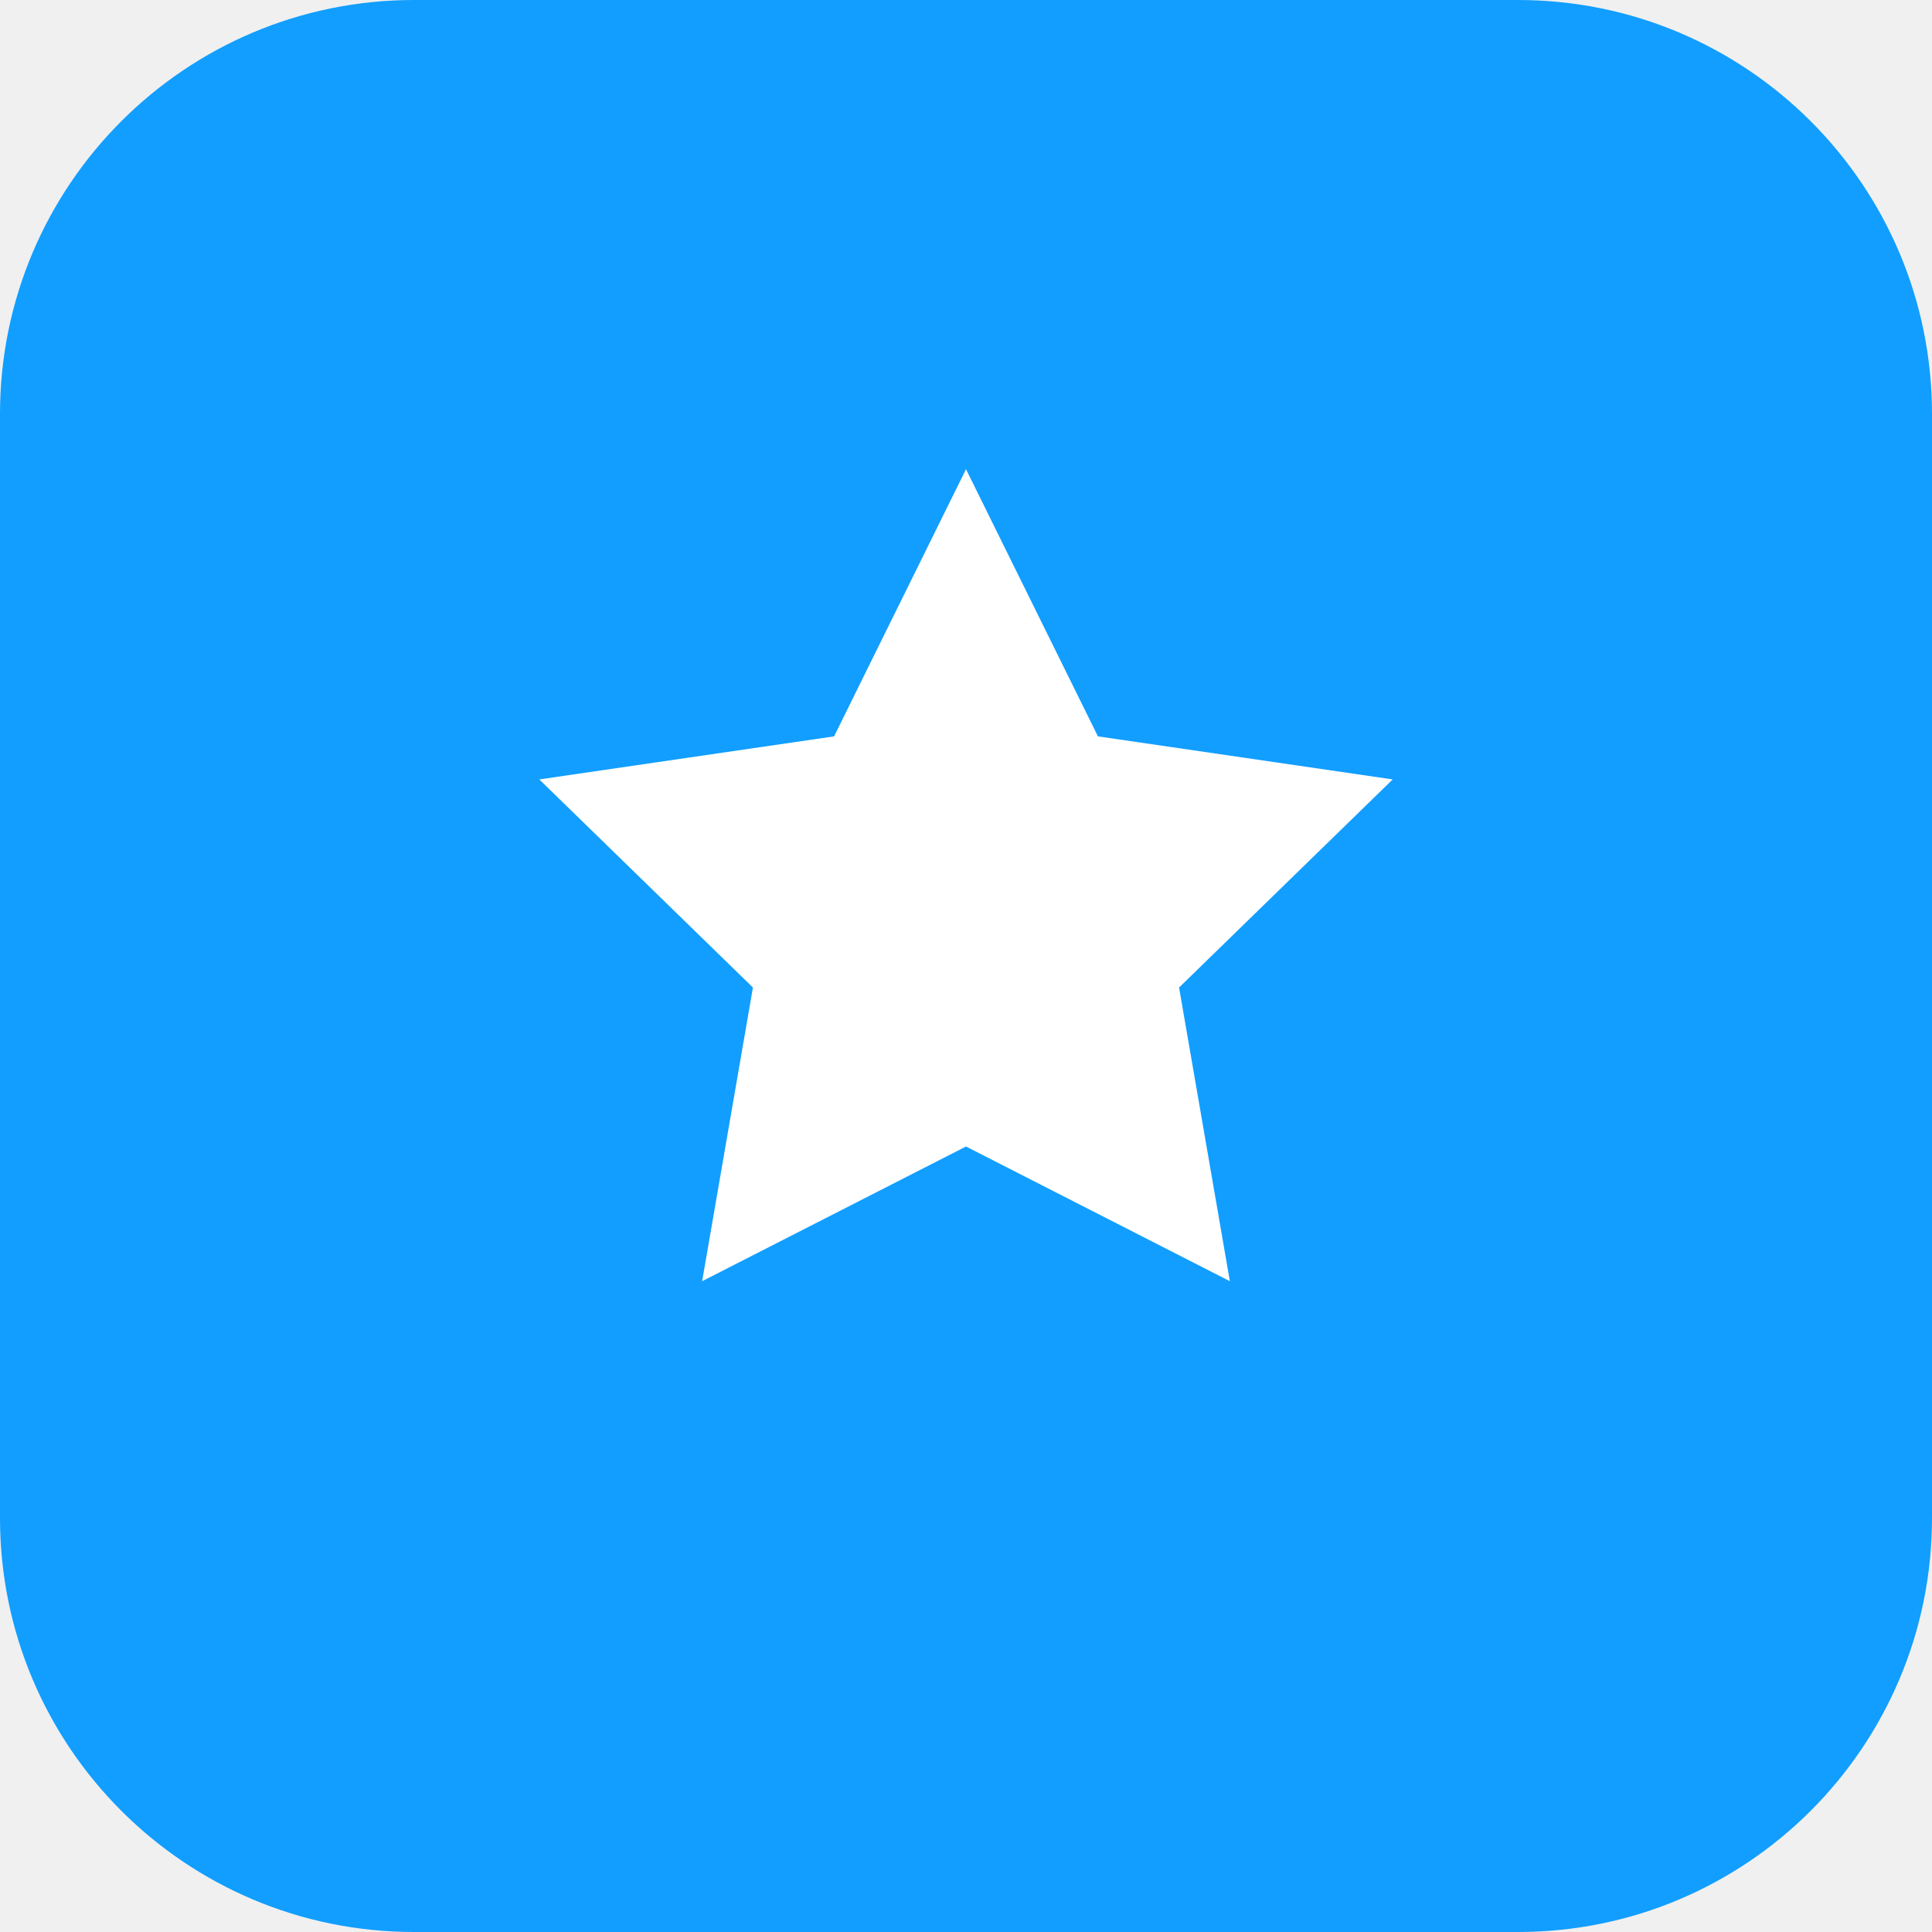
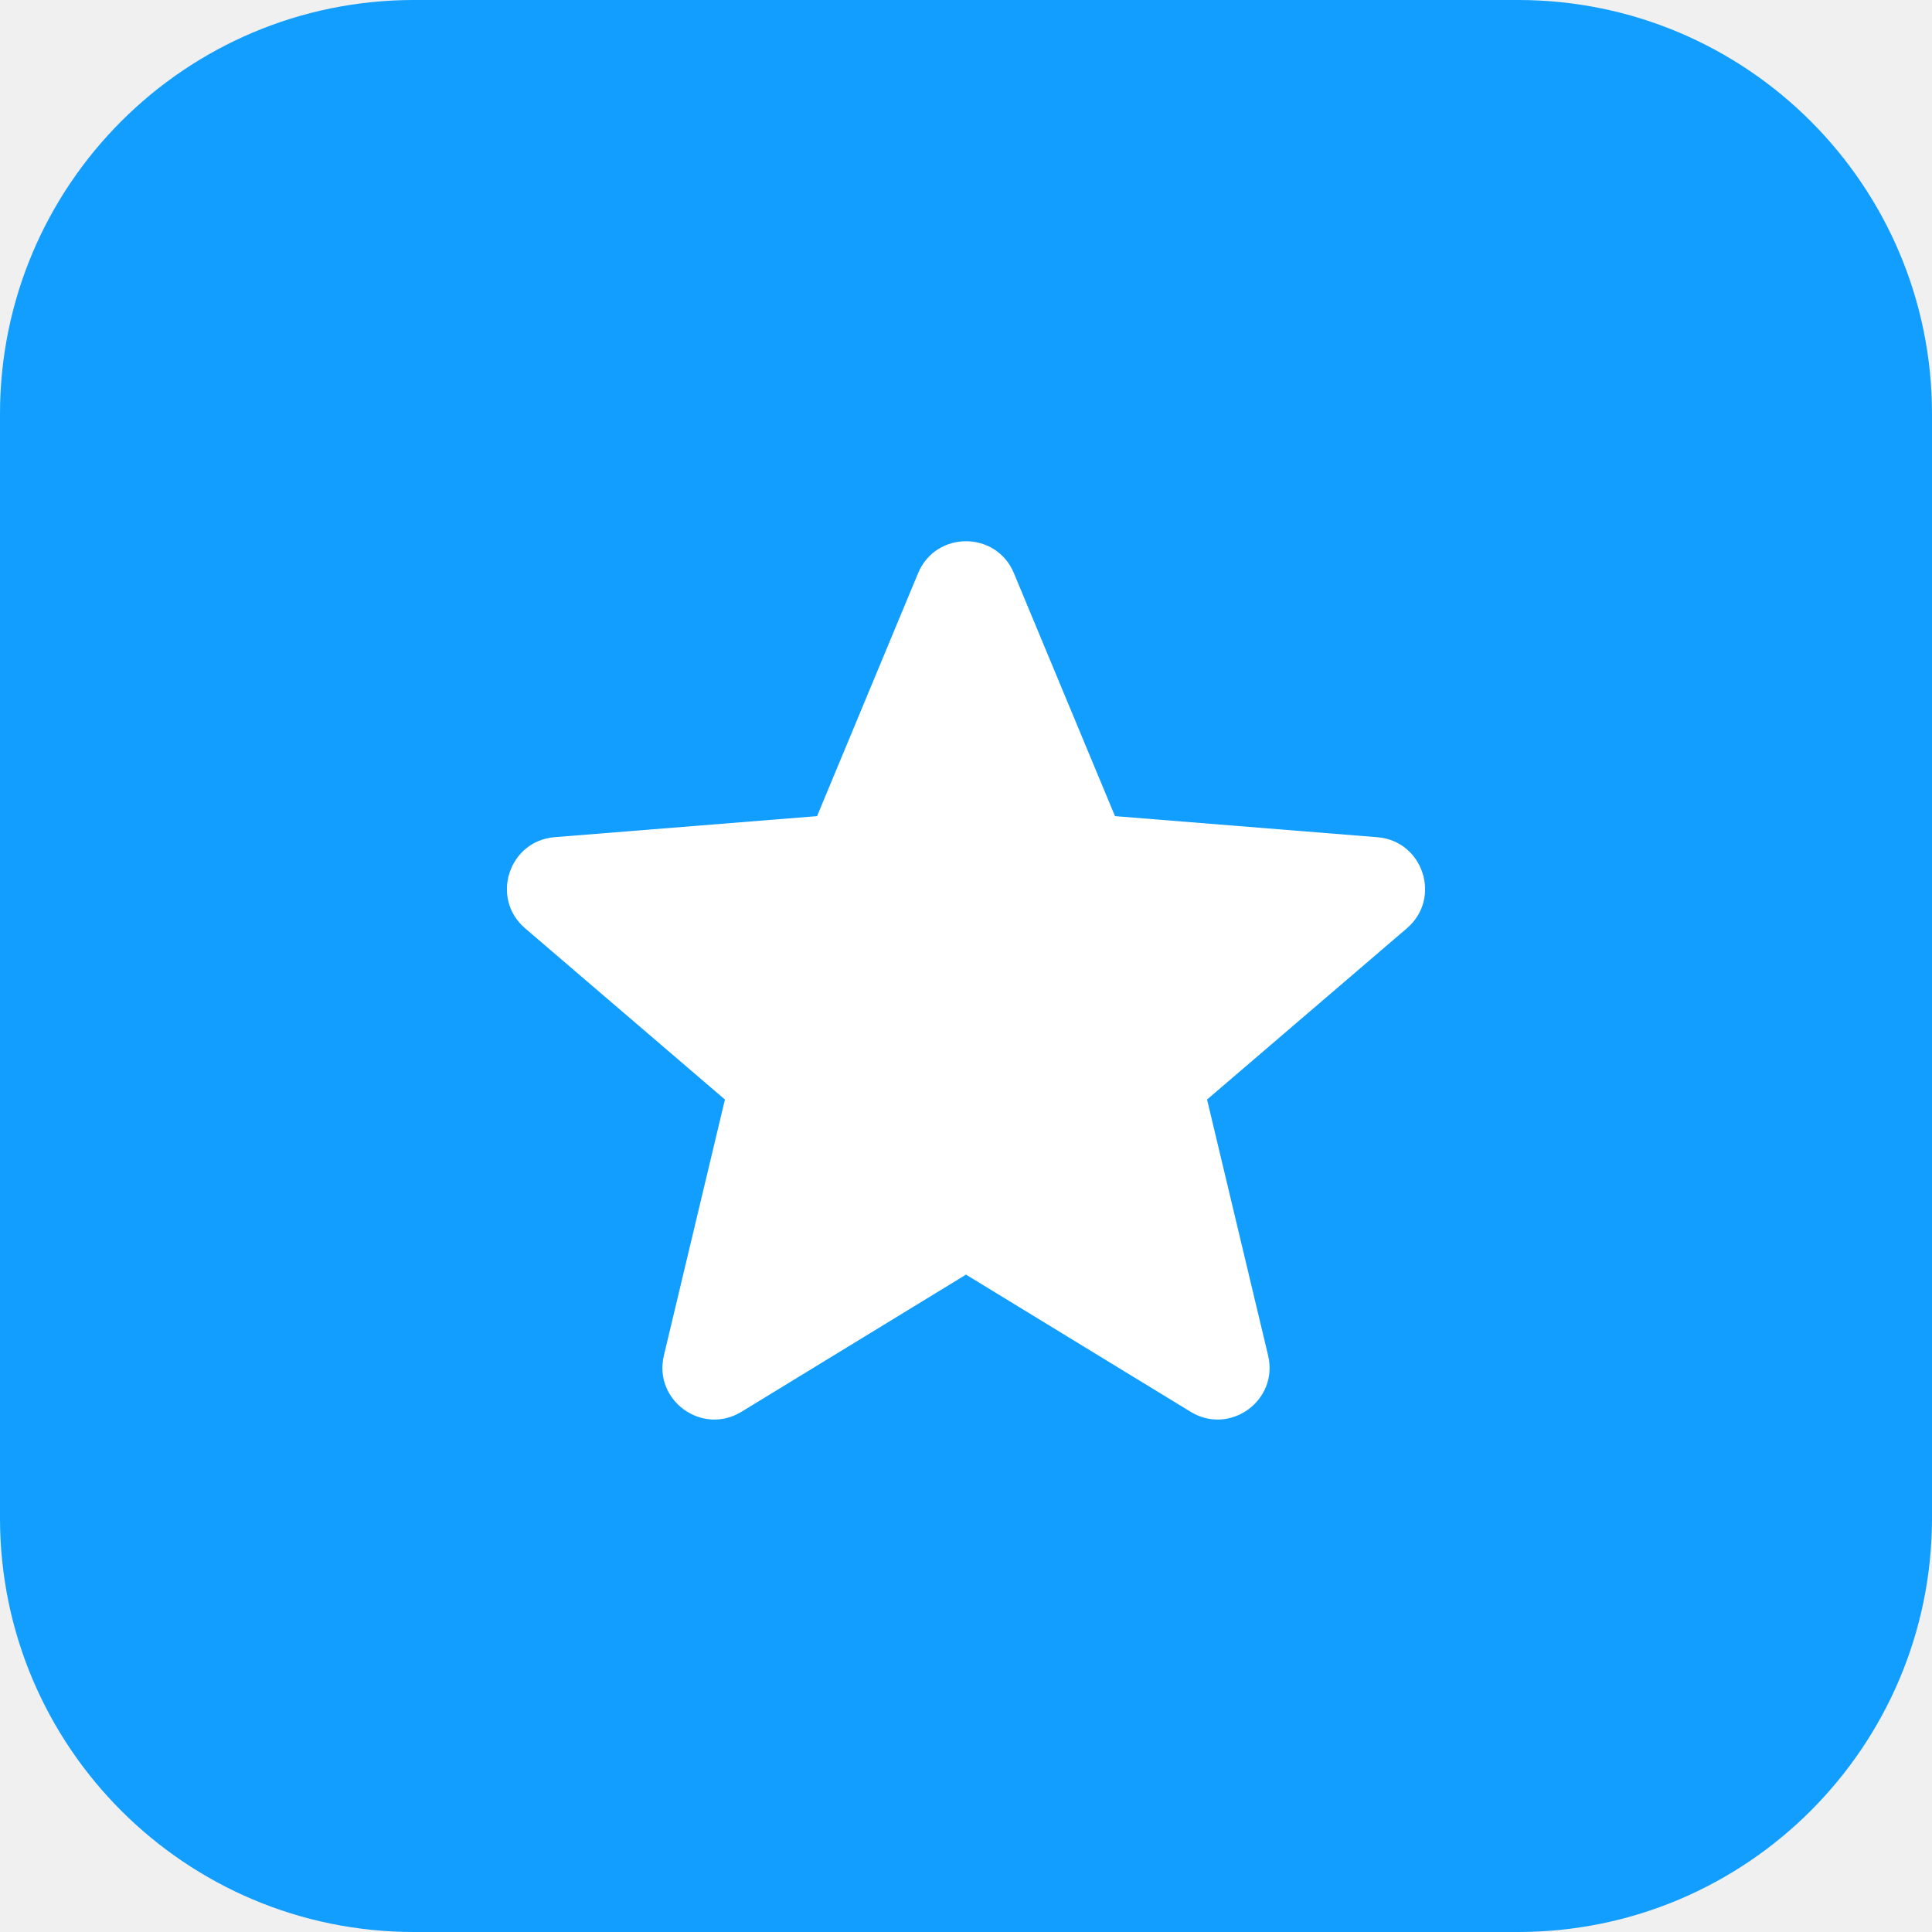
<svg xmlns="http://www.w3.org/2000/svg" width="56" height="56" viewBox="0 0 56 56" fill="none">
  <rect width="56" height="56" rx="12" fill="#119eff" />
  <g transform="translate(12, 12) scale(1.6)">
-     <path fill="white" d="M10 1l2.39 4.84 5.34.78-3.87 3.77.92 5.32L10 13.27l-4.78 2.44.92-5.32-3.87-3.77 5.34-.78L10 1Z" />
+     <path fill="white" fill-rule="evenodd" d="M10.868 2.884c-.321-.772-1.415-.772-1.736 0l-1.83 4.401-4.753.381c-.833.067-1.171 1.107-.536 1.651l3.62 3.102-1.106 4.637c-.194.813.691 1.456 1.405 1.02L10 15.591l4.069 2.485c.713.436 1.598-.207 1.404-1.02l-1.106-4.637 3.62-3.102c.635-.544.297-1.584-.536-1.65l-4.752-.382-1.831-4.401Z" clip-rule="evenodd" />
  </g>
</svg>
